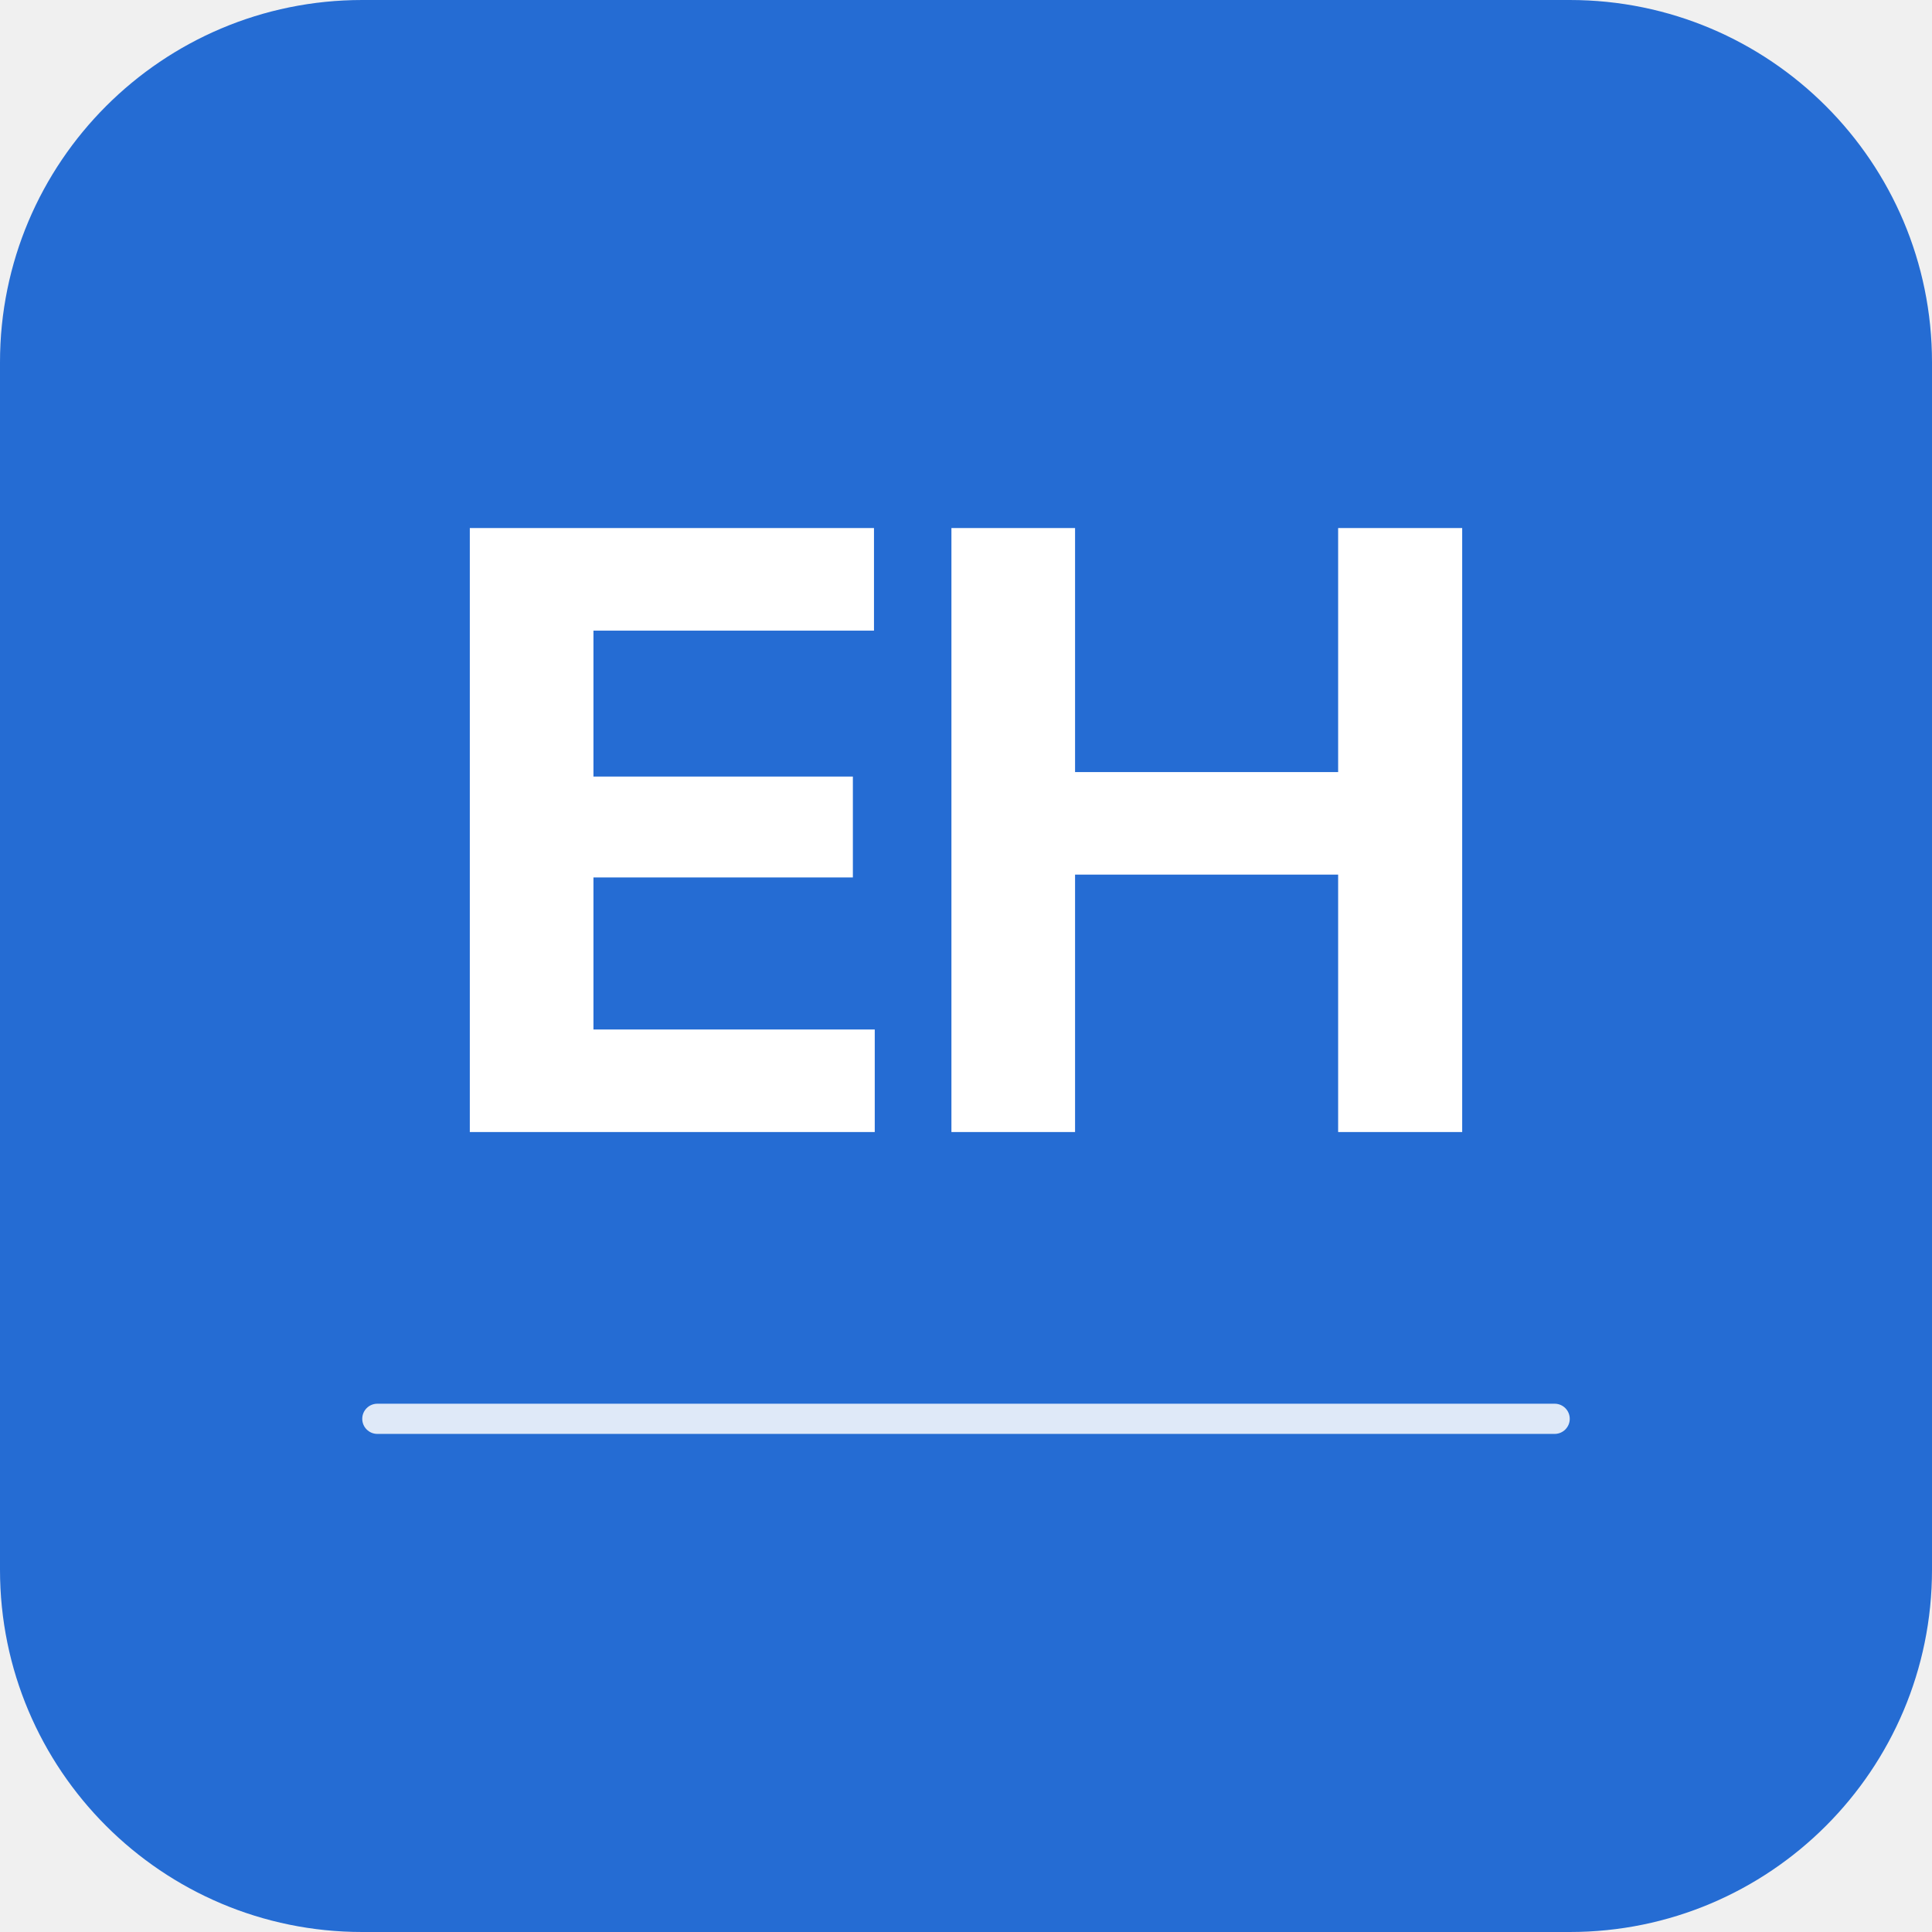
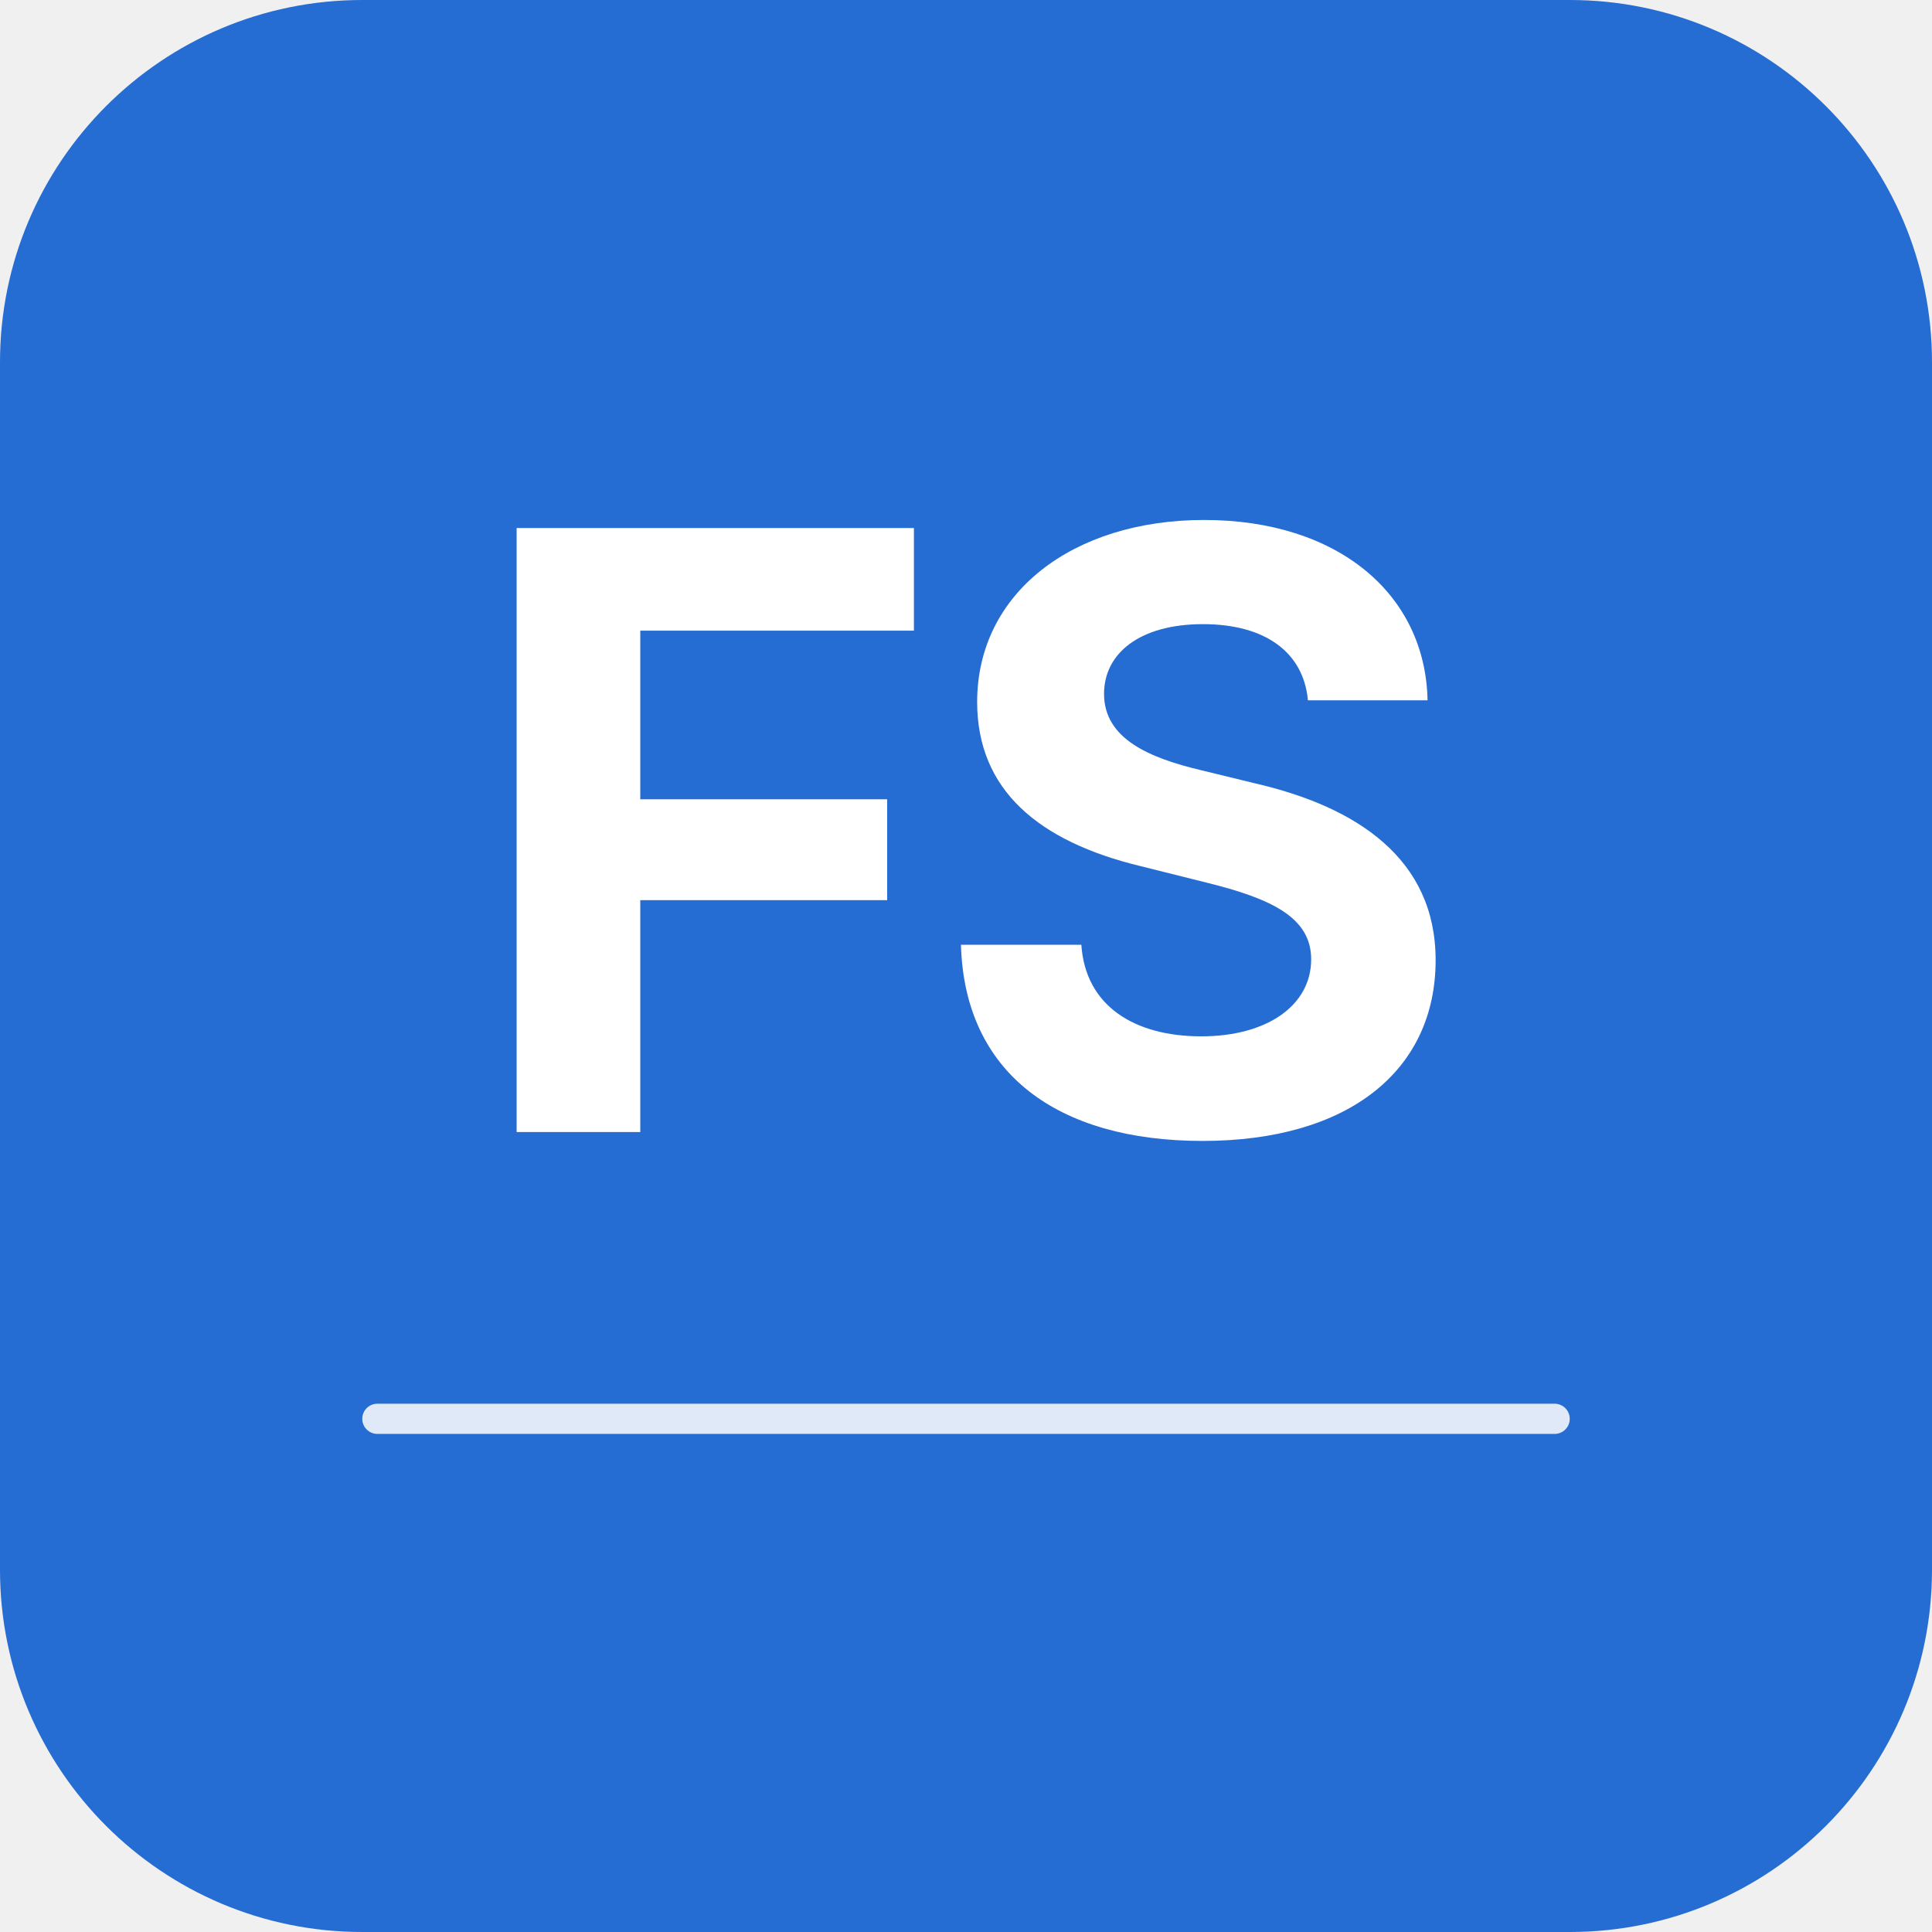
<svg xmlns="http://www.w3.org/2000/svg" viewBox="0 0 512 512">
  <rect width="512" height="512" rx="96" fill="#256CD3" />
  <g fill="#fff" font-family="system-ui, -apple-system, 'IBM Plex Sans', sans-serif" font-weight="700">
-     <text x="256" y="300" font-size="220" text-anchor="middle" letter-spacing="-6">EH</text>
+     <text x="256" y="300" font-size="220" text-anchor="middle" letter-spacing="-6">FS</text>
  </g>
  <rect x="96" y="372" width="320" height="8" rx="4" fill="#fff" opacity="0.85" />
</svg>
